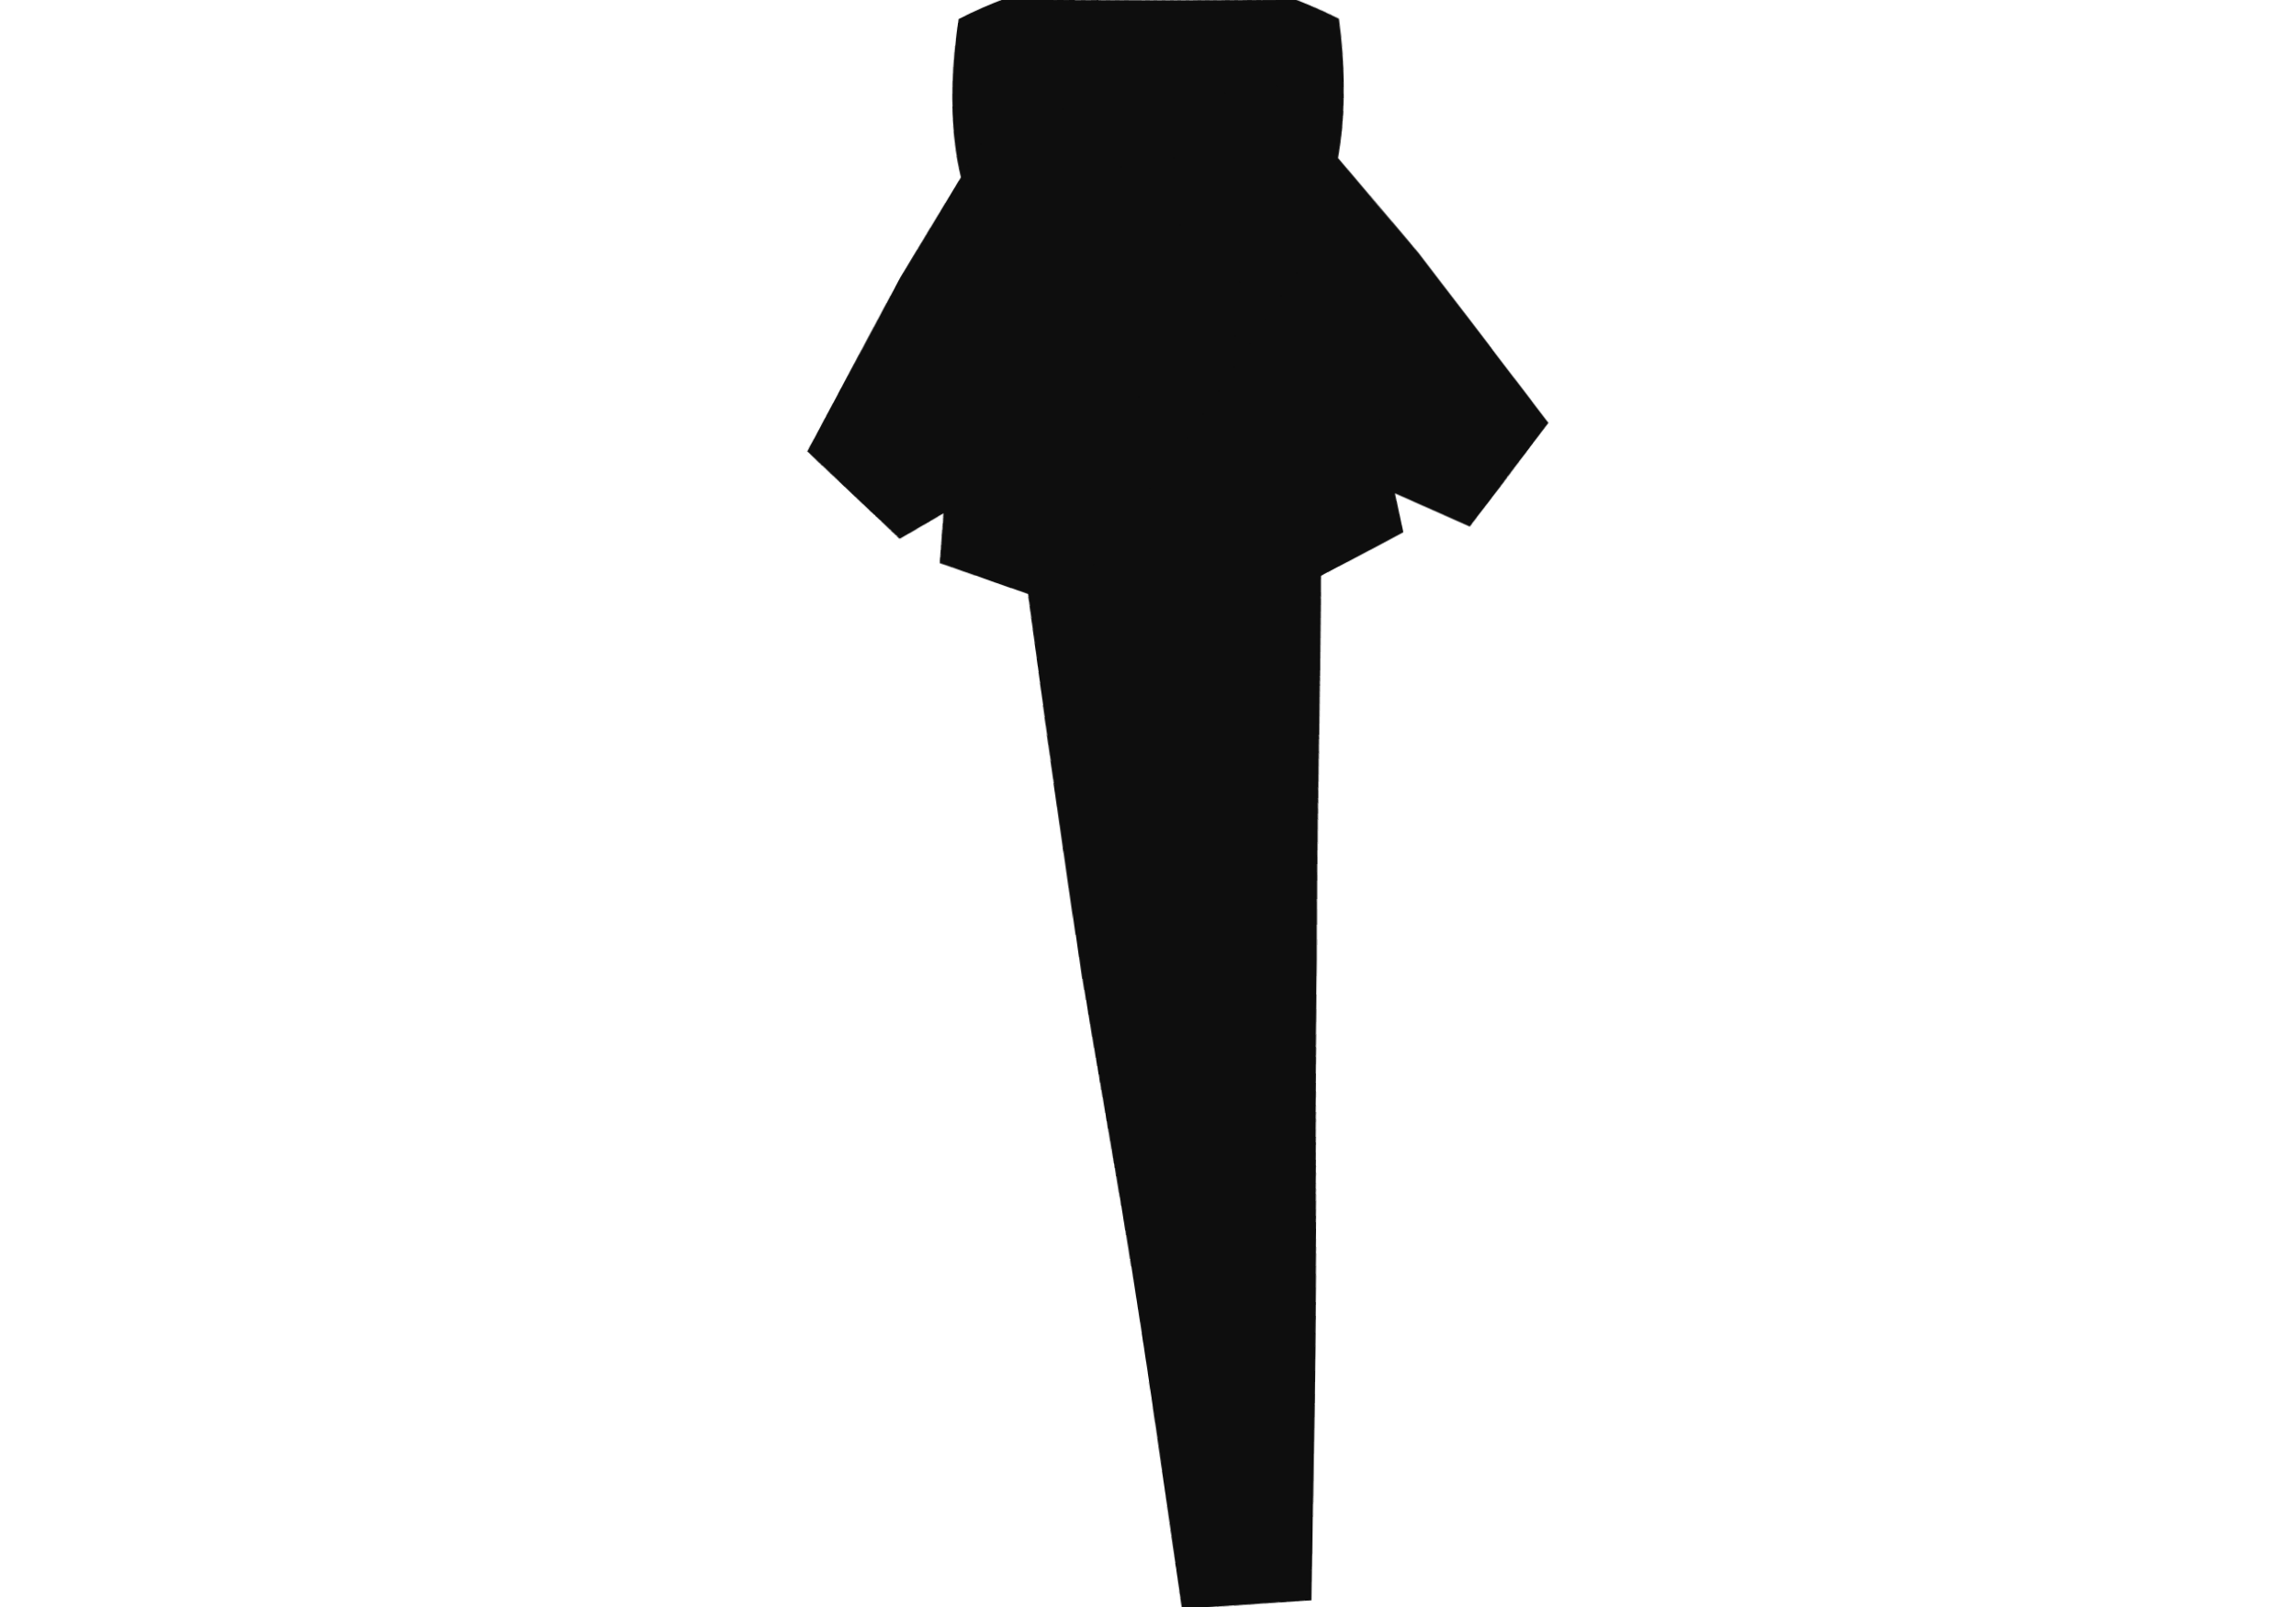
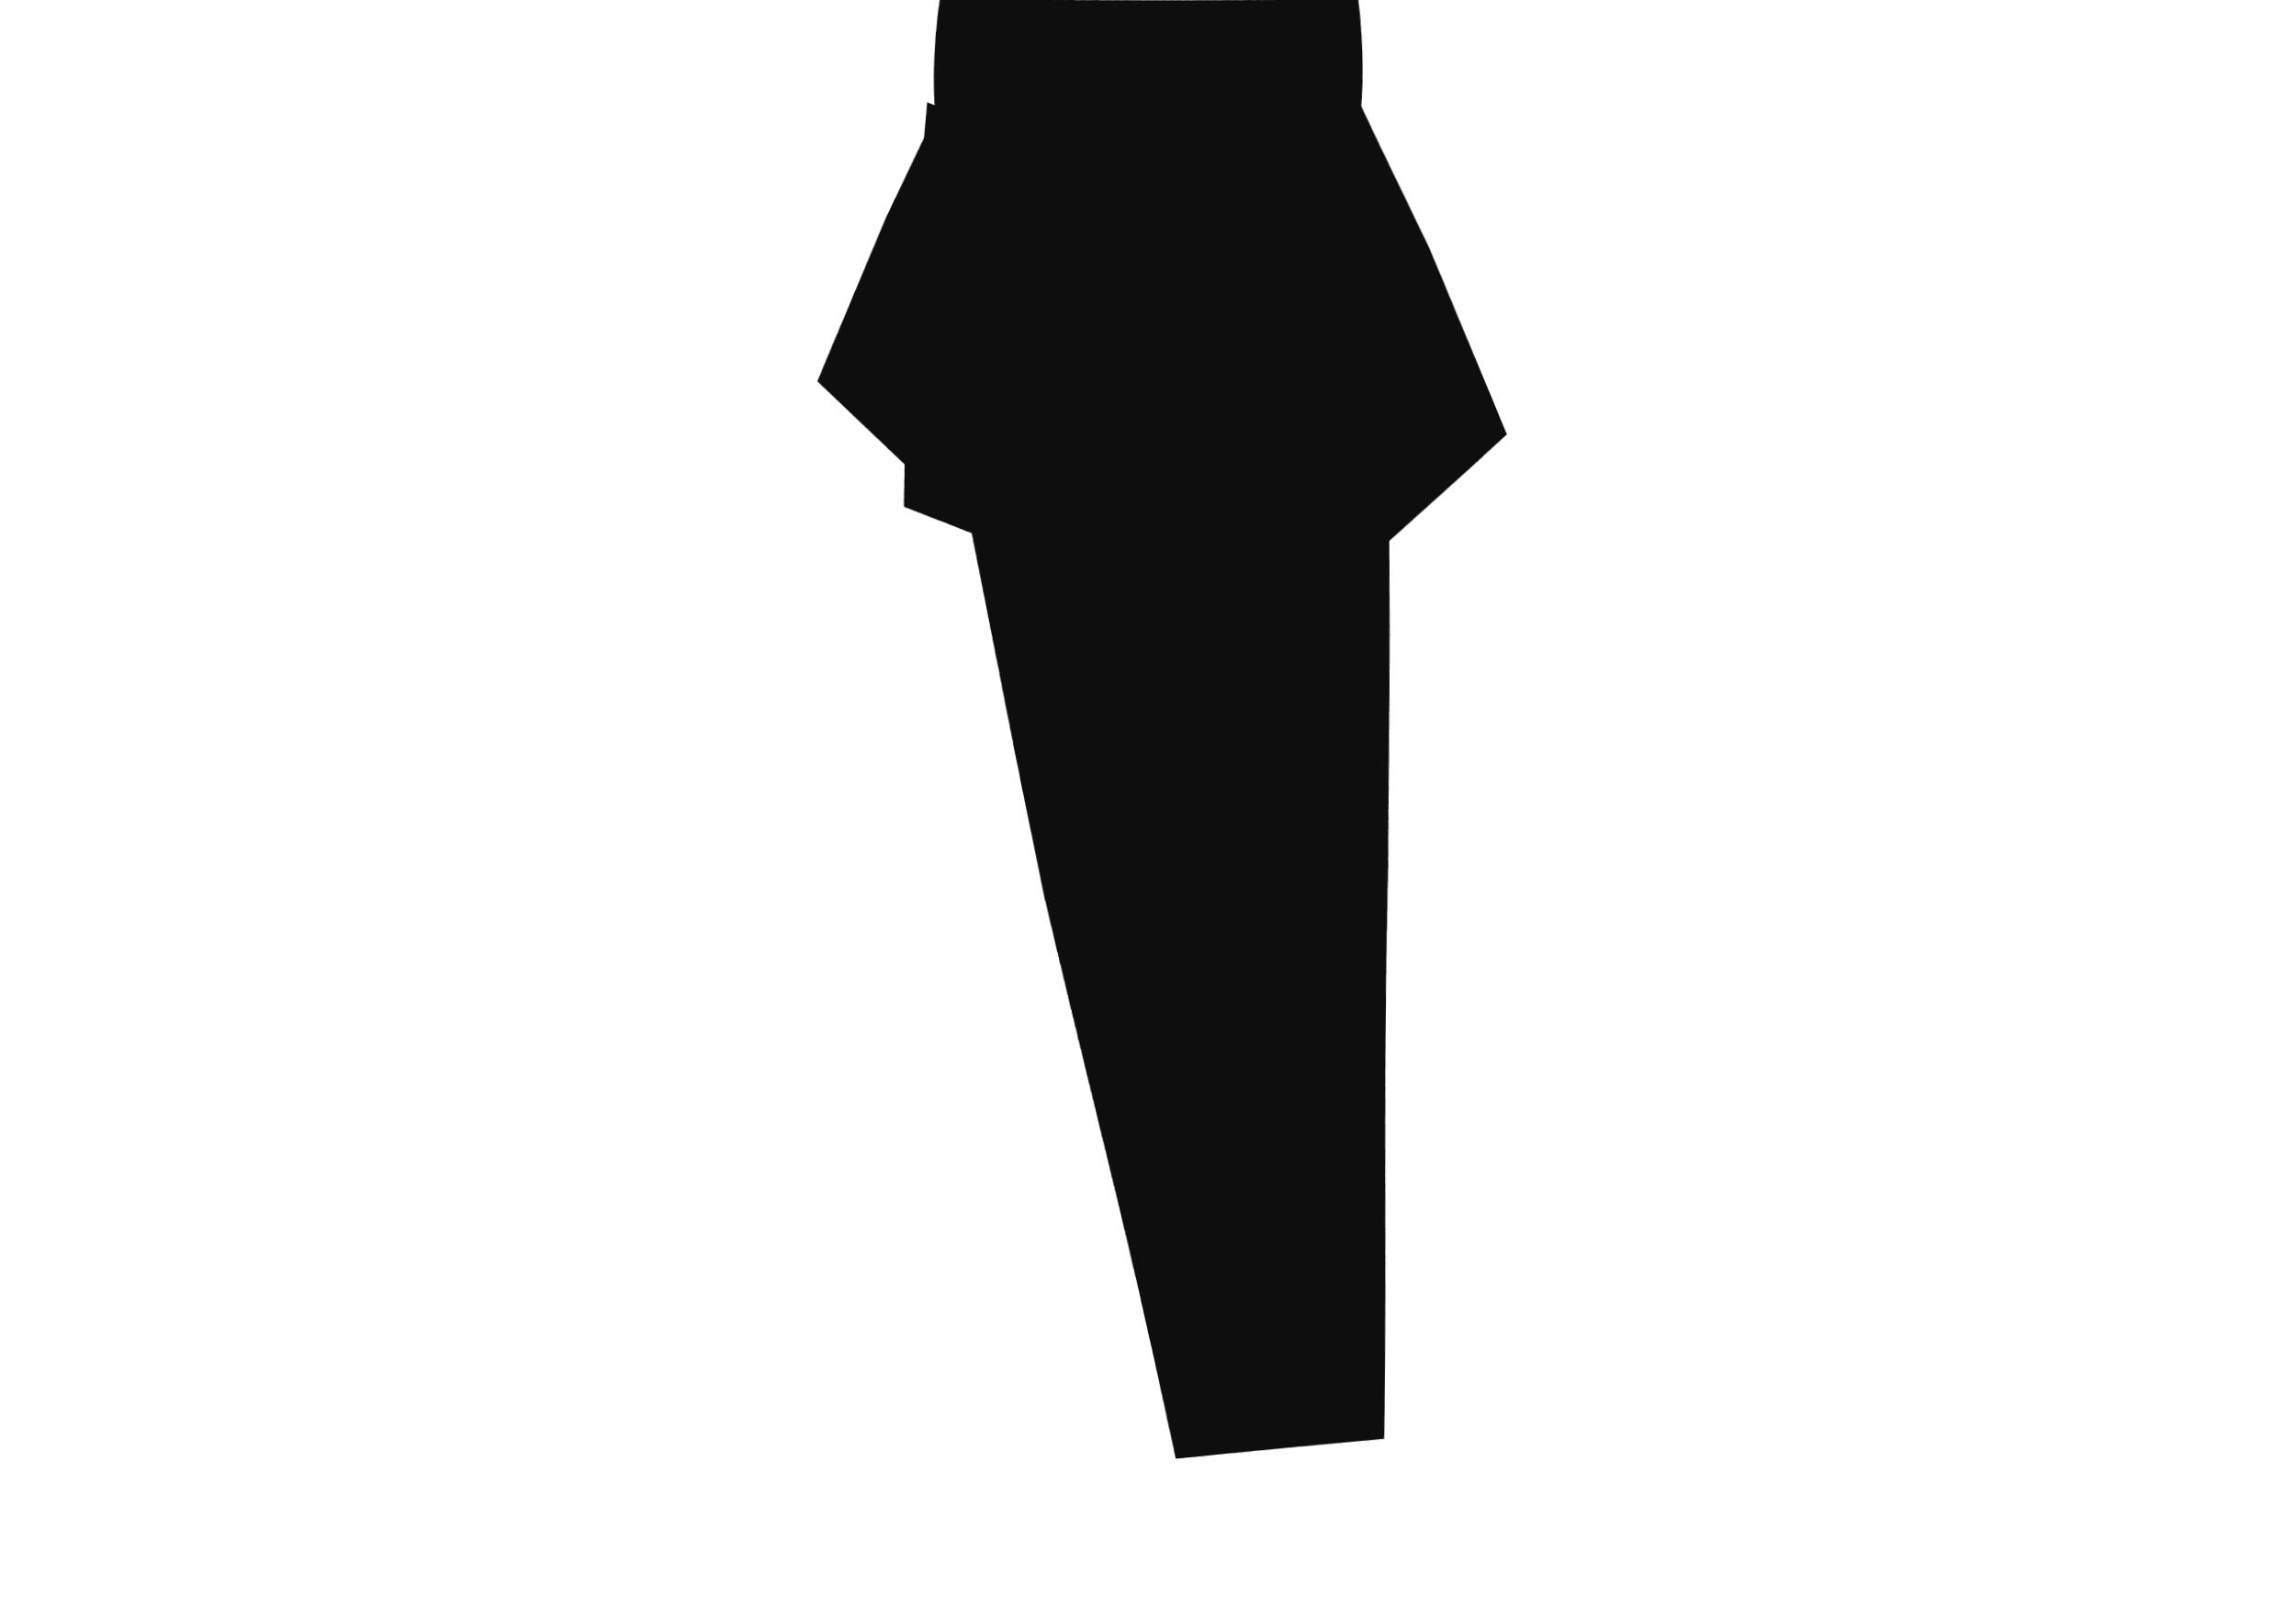
<svg xmlns="http://www.w3.org/2000/svg" viewBox="0 0 120 84" width="120" height="84">
  <defs>
    <filter id="ink" x="-30%" y="-30%" width="160%" height="160%">
      <feTurbulence type="fractalNoise" baseFrequency="0.03" numOctaves="1" seed="41" result="n" />
      <feDisplacementMap in="SourceGraphic" in2="n" scale="1.0" xChannelSelector="R" yChannelSelector="G" />
    </filter>
  </defs>
  <g filter="url(#ink)">
-     <path d="M50 1 Q60 -4 70 1 Q72 15 60 19 Q48 15 50 1 Z" fill="#0e0e0e" />
-     <path d="M65.5 2.9 L74.2 13.2 L81.0 22.1 L76.8 27.5 L66.6 23.0 L54.5 17.1 Z" fill="#0e0e0e" />
-     <path d="M67.9 5.8 L71.2 17.8 L73.3 27.8 L67.3 31.0 L60.2 23.6 L52.1 14.2 Z" fill="#0e0e0e" />
-     <path d="M69.0 9.4 L69.0 50.2 L68.6 83.6 L61.8 84.1 L56.7 51.0 L51.0 10.6 Z" fill="#0e0e0e" />
-     <path d="M68.5 13.1 L61.7 23.5 L55.7 31.8 L49.3 29.5 L50.0 19.2 L51.5 6.9 Z" fill="#0e0e0e" />
-     <path d="M66.5 16.3 L56.1 23.0 L47.2 28.2 L42.3 23.5 L47.1 14.4 L53.5 3.7 Z" fill="#0e0e0e" />
+     <path d="M49 0 Q60 -5 71 0 Q73 15 60 20 Q47 15 49 0 Z" fill="#0e0e0e" />
+     <path d="M69.3 1.6 L74.8 13.0 L78.8 22.7 L70.6 30.0 L61.4 25.0 L50.7 18.4 Z" fill="#0e0e0e" />
+     <path d="M72.4 8.7 L72.7 45.2 L72.4 75.1 L61.4 76.2 L54.8 47.0 L47.6 11.3 Z" fill="#0e0e0e" />
+     <path d="M71.6 14.7 L64.2 23.6 L57.6 30.6 L47.4 26.5 L47.5 16.8 L48.4 5.3 Z" fill="#0e0e0e" />
+     <path d="M69.0 18.7 L59.2 23.8 L50.8 27.5 L42.8 19.8 L46.3 11.3 L51.0 1.3 Z" fill="#0e0e0e" />
  </g>
</svg>
